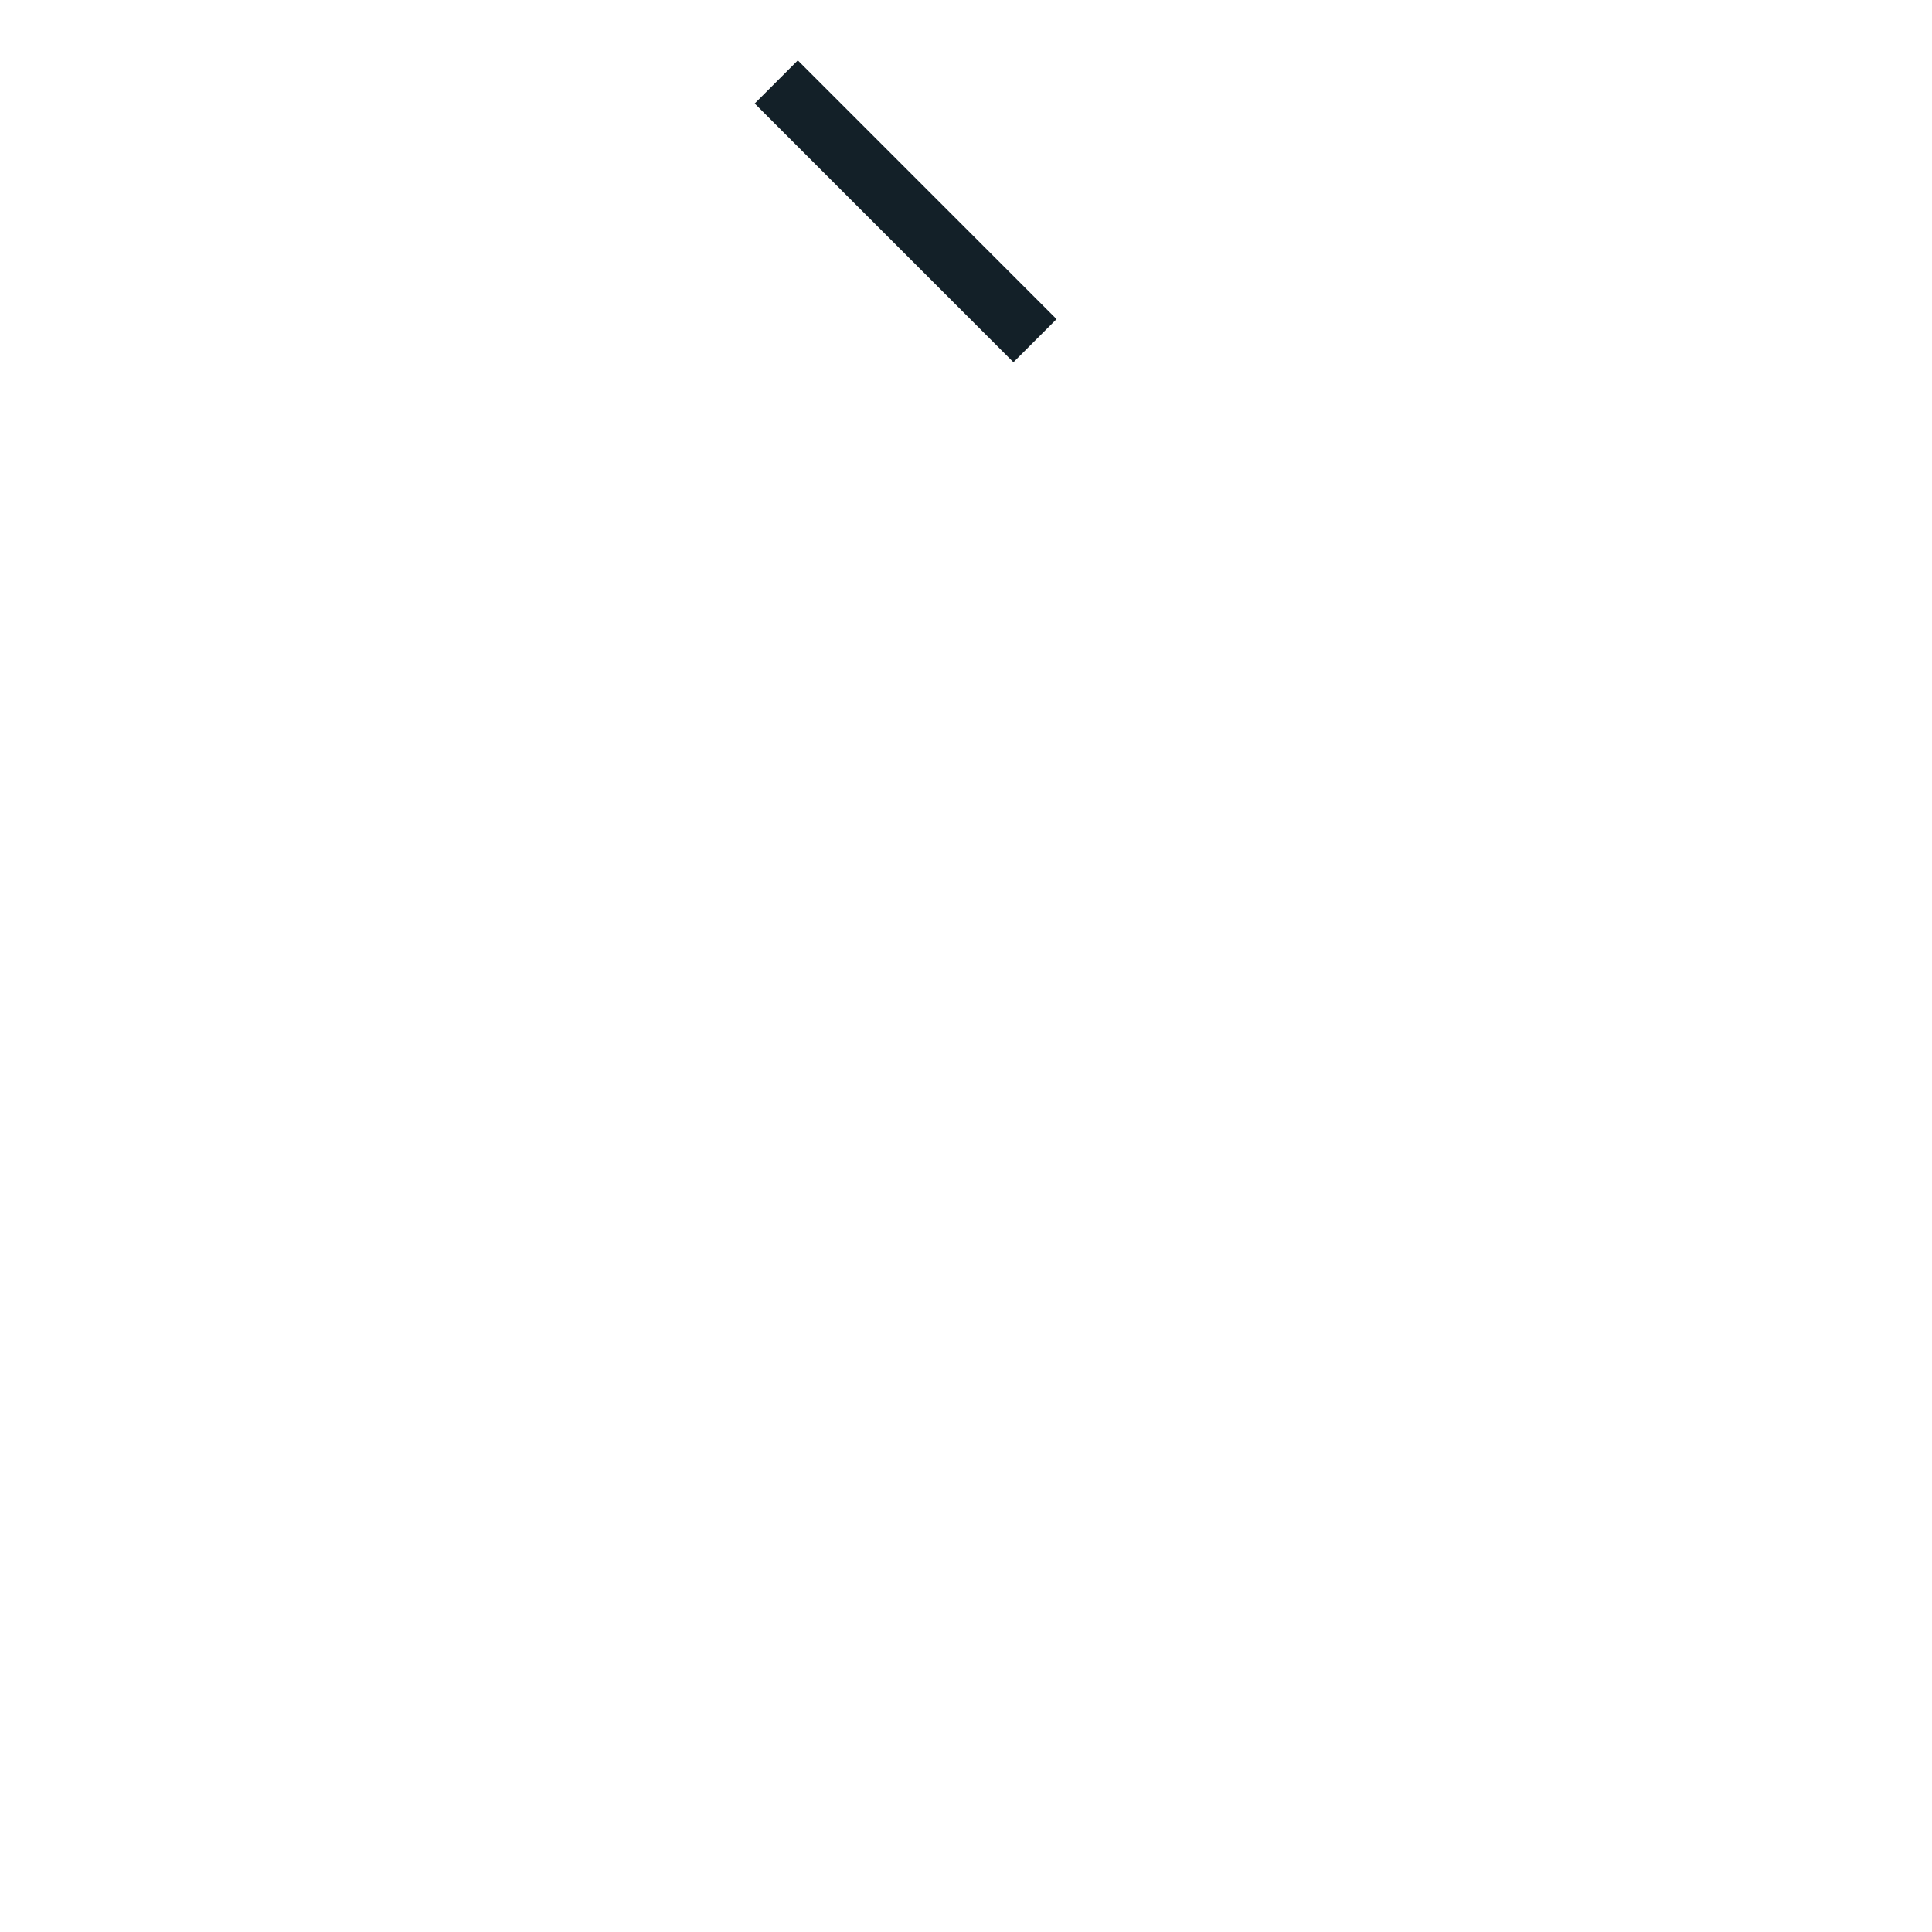
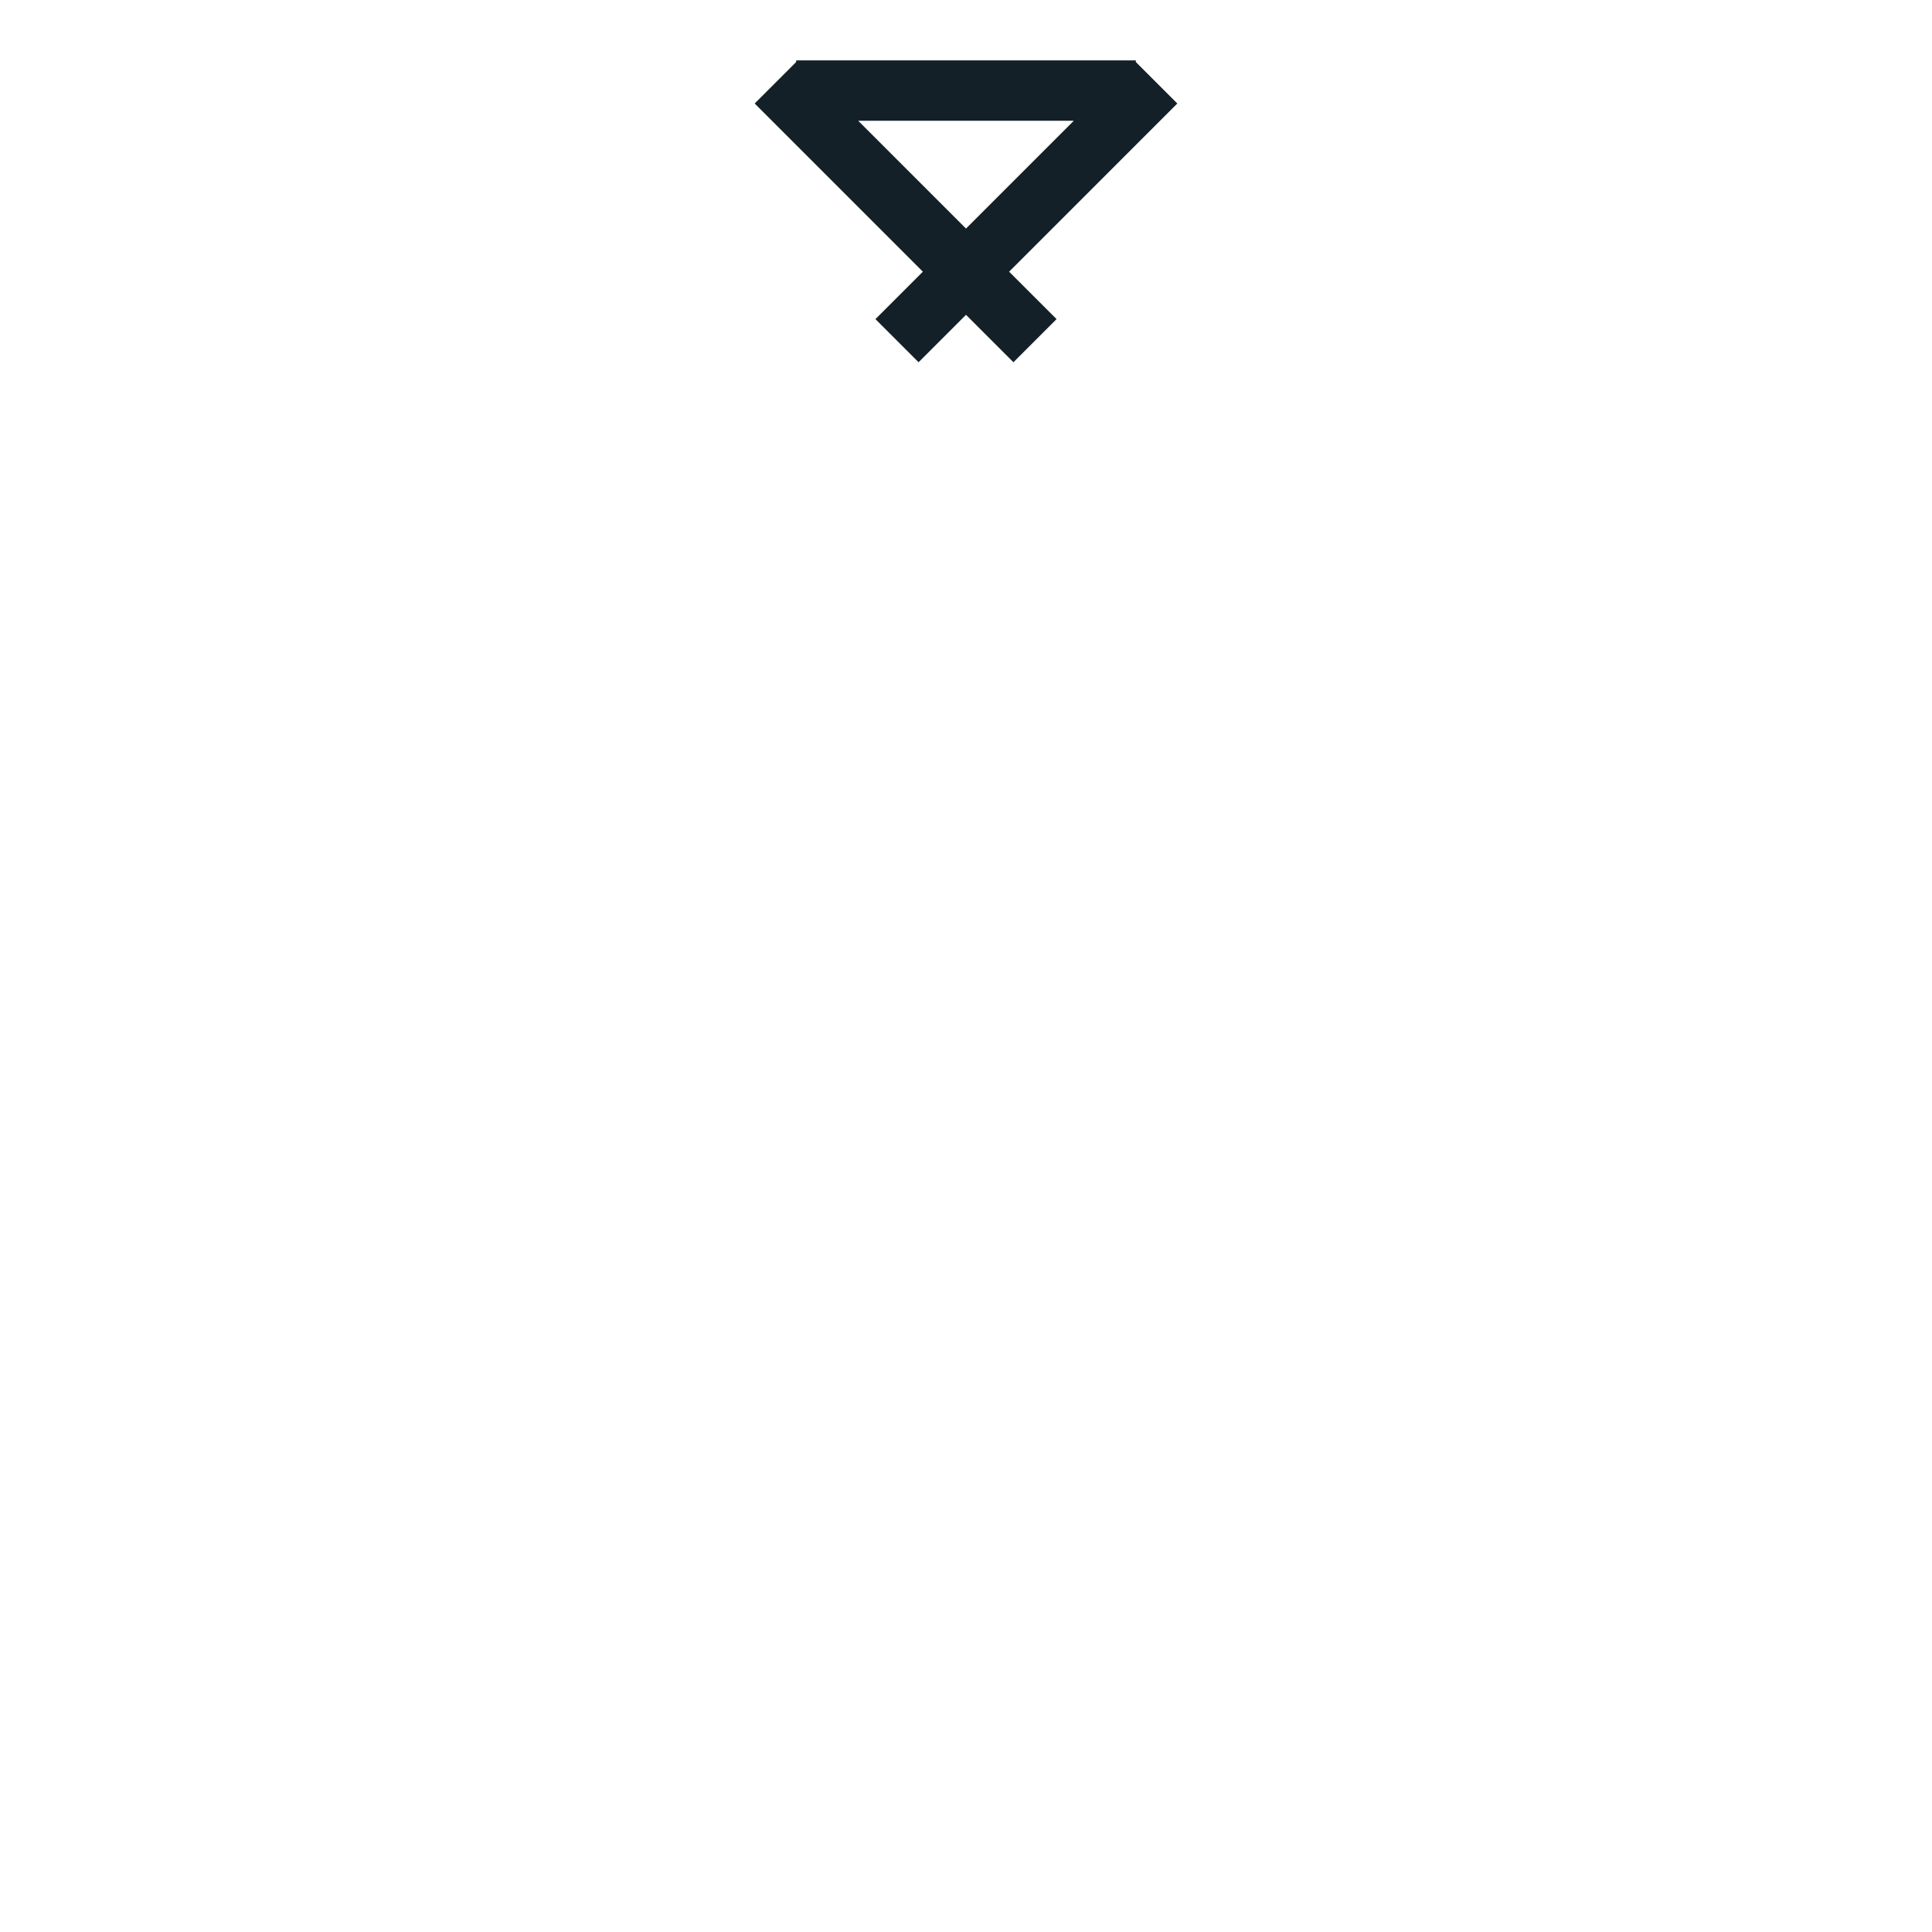
<svg xmlns="http://www.w3.org/2000/svg" version="1.1" x="0px" y="0px" viewBox="0 0 512 512" enable-background="new 0 0 512 512" xml:space="preserve">
  <g id="Layer_4">
-     <rect x="191.513" y="47.919" transform="matrix(0.7071 0.7071 -0.7071 0.7071 109.8923 -153.3036)" fill="#132028" width="96.975" height="16.162" />
+     <path fill="#132028" d="M312.001,27.427L301,16.426V16h-0.426l-0.001-0.001L300.573,16h-89.144l-0.001-0.001L211.426,16H211v0.426   l-11.001,11L244.573,72l-12.57,12.57l11.428,11.428l12.57-12.57l12.57,12.57l11.428-11.428L267.429,72L312.001,27.427z M227.429,32   h57.144l-28.572,28.572L227.429,32z" />
  </g>
  <g id="Layer_1">
</g>
</svg>
